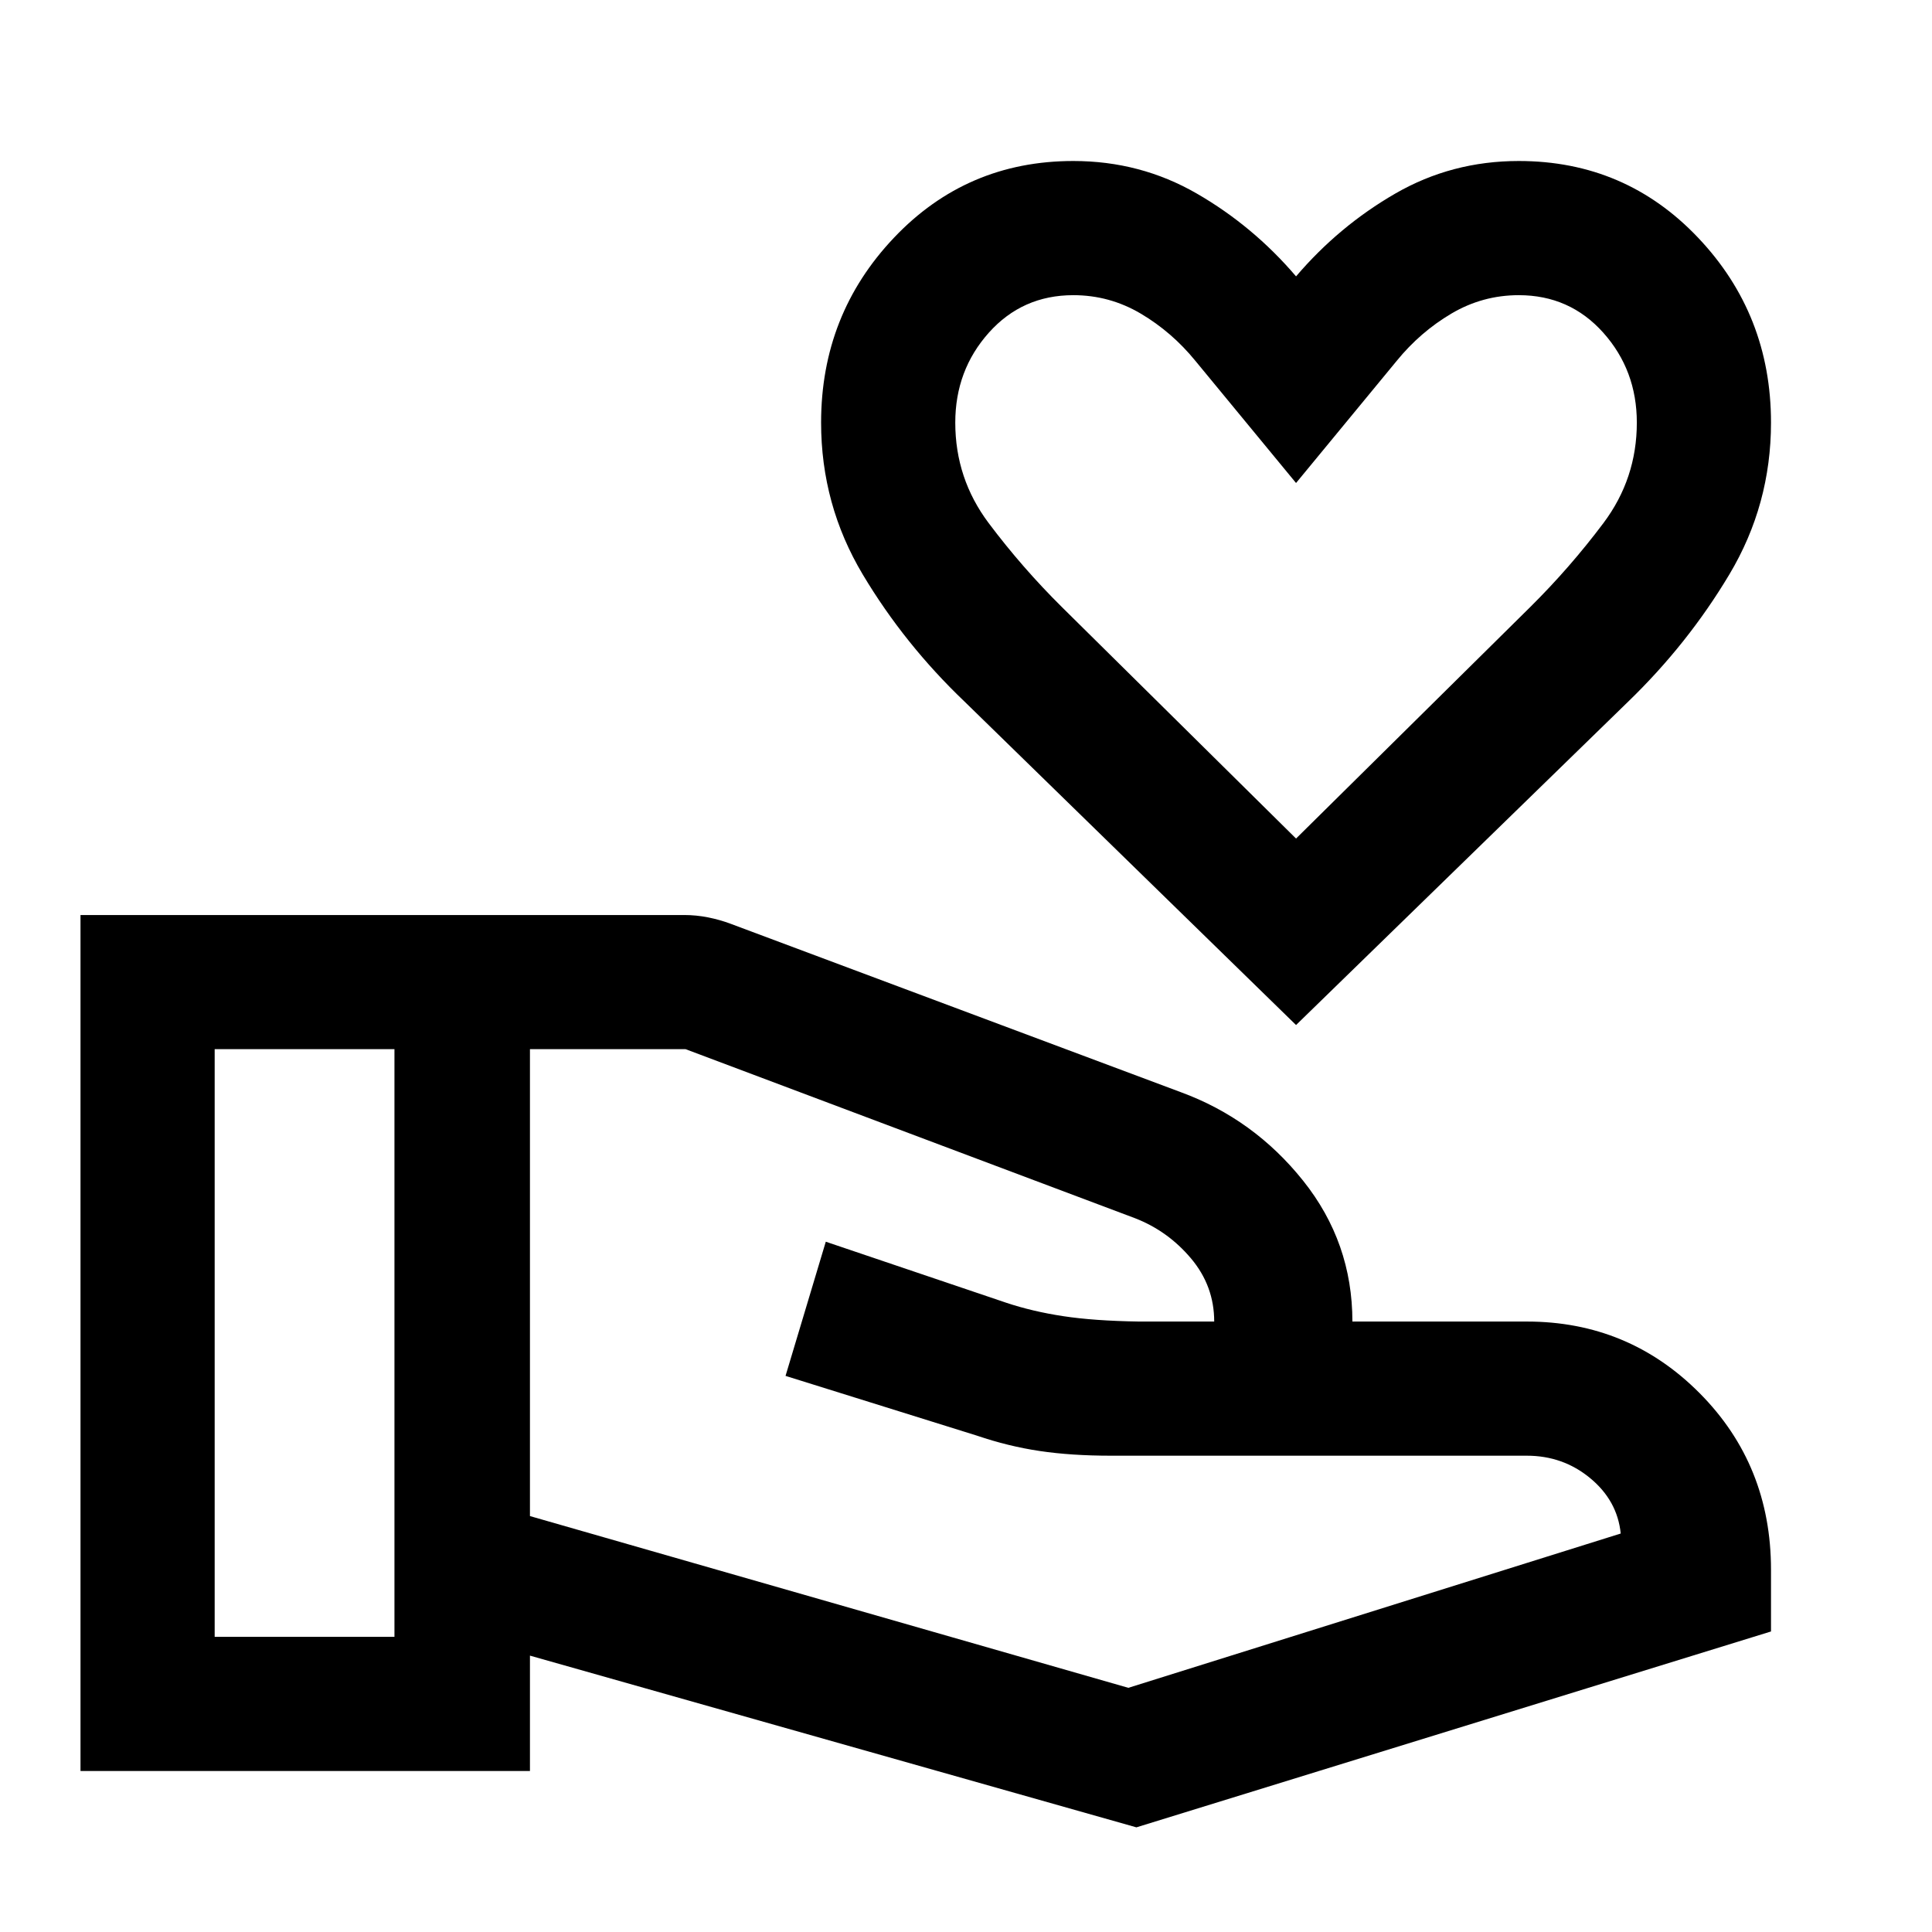
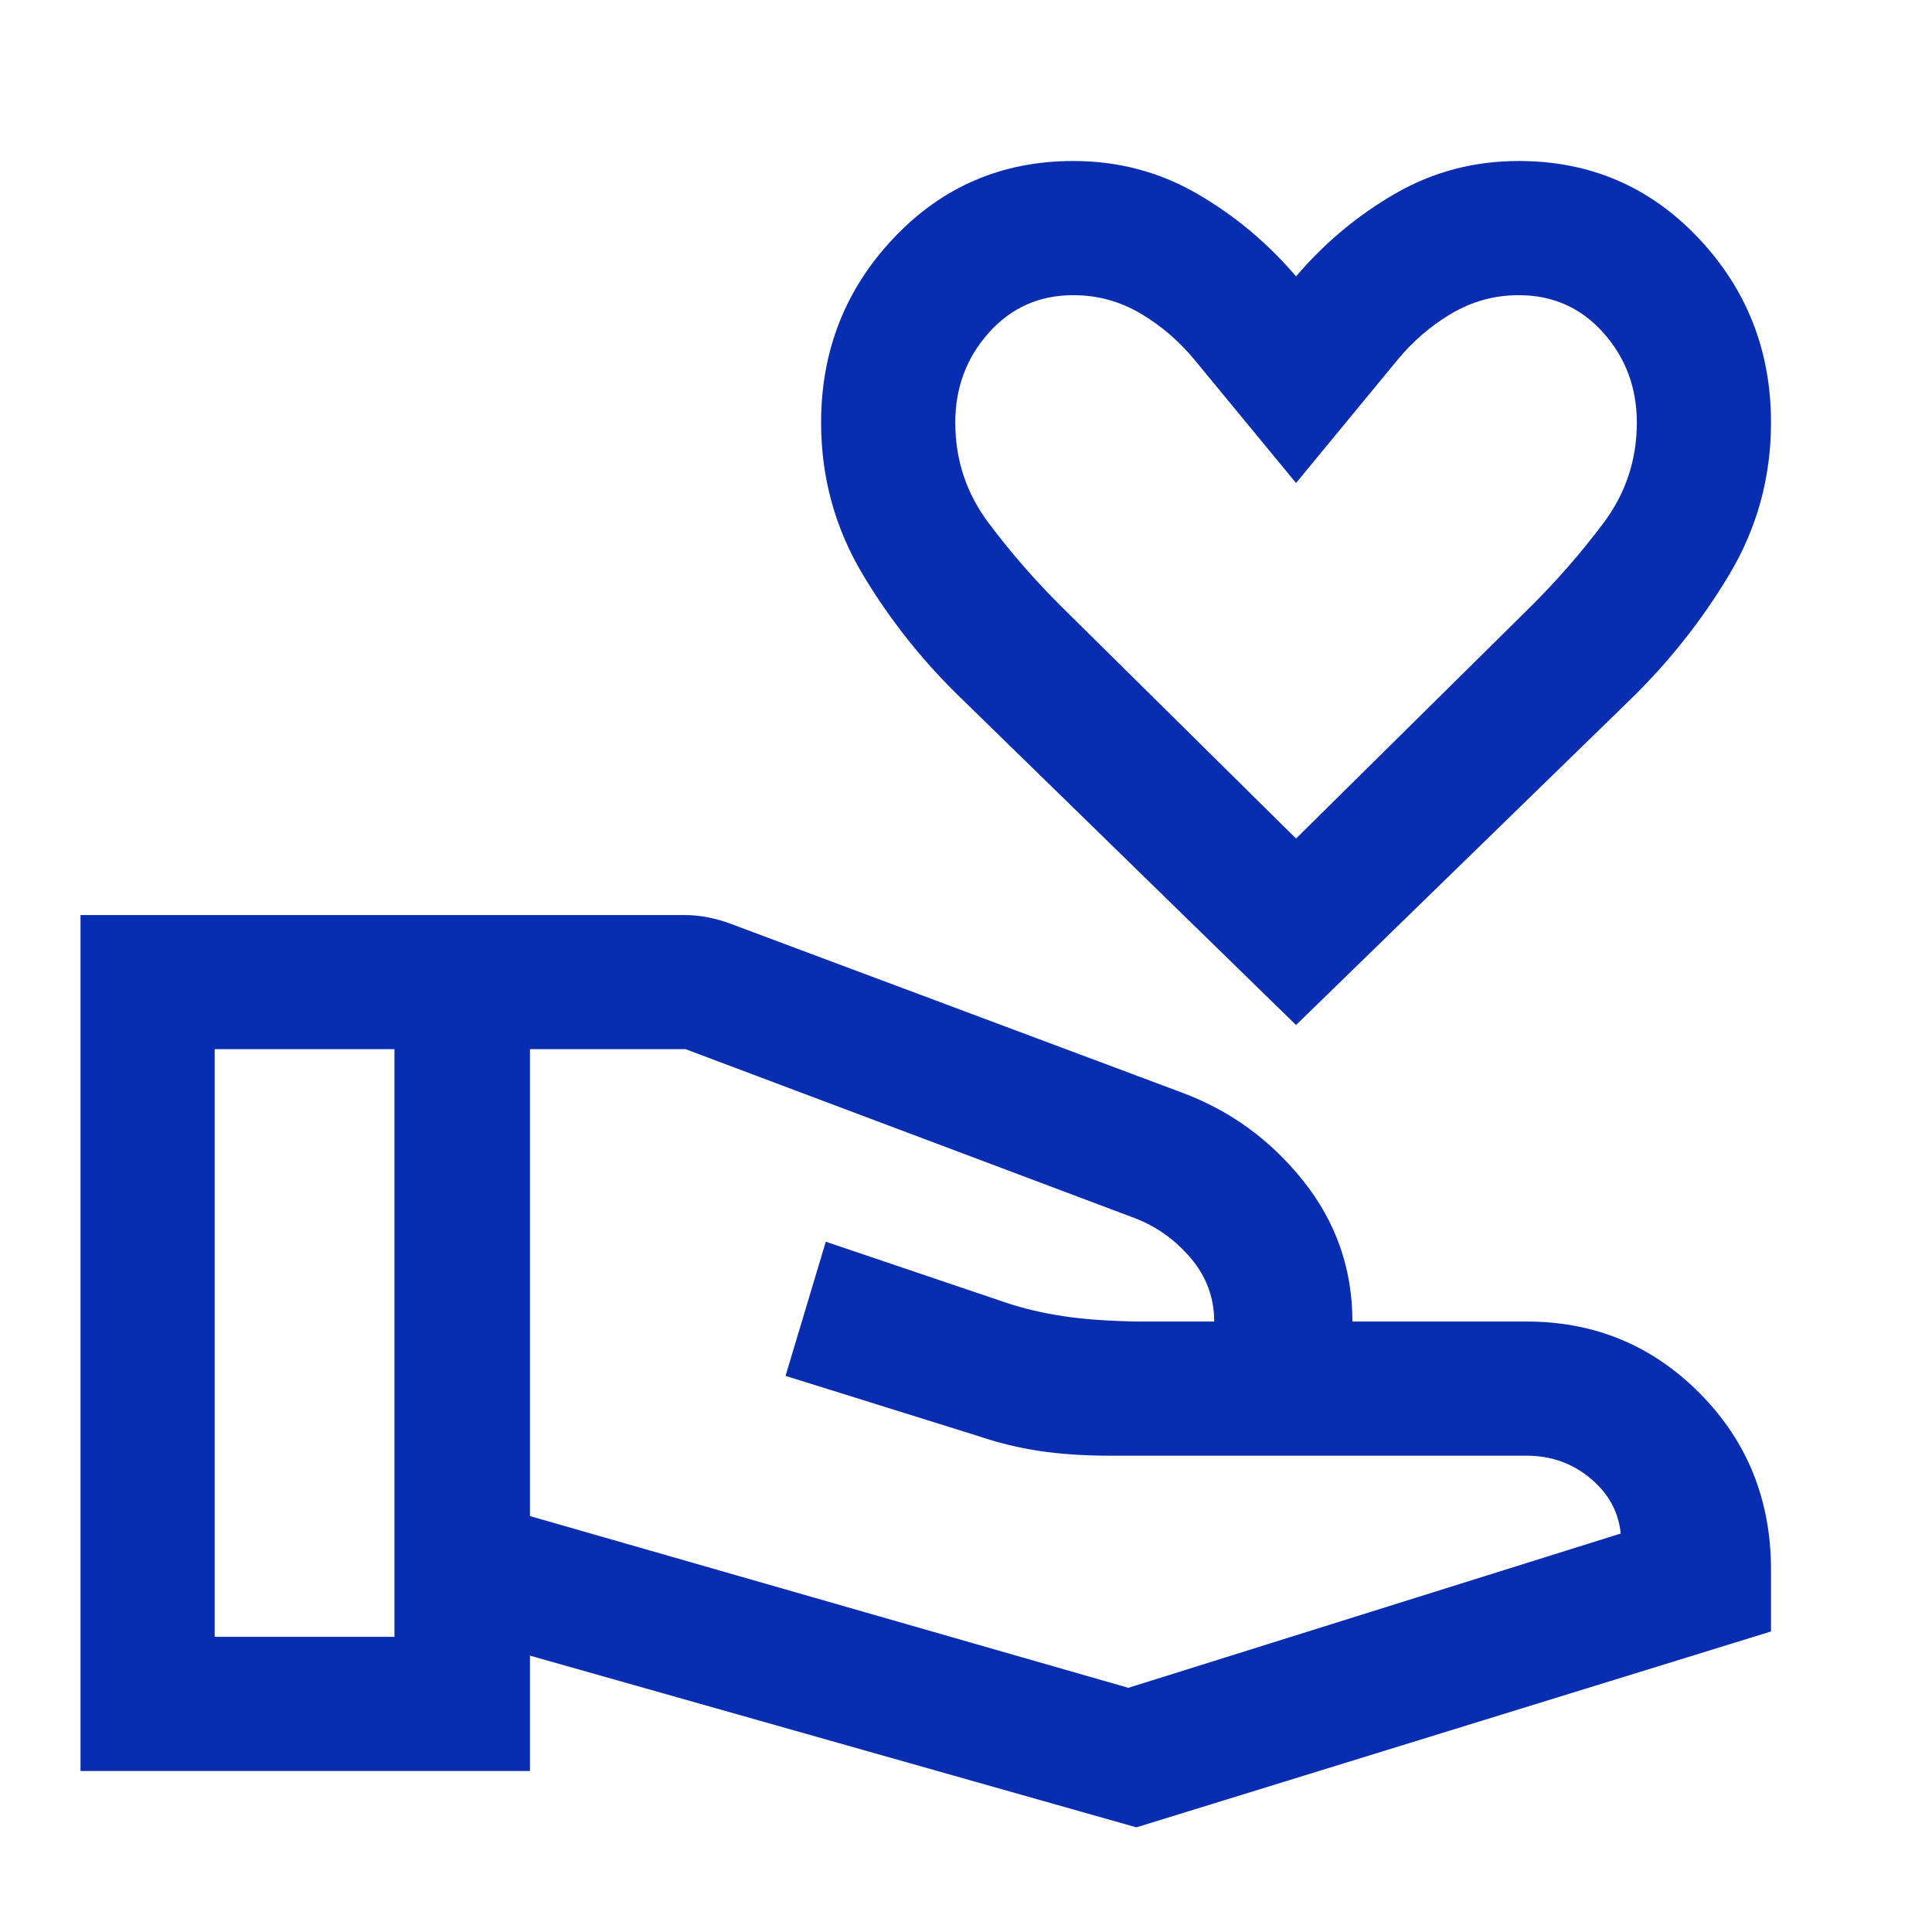
- <svg xmlns="http://www.w3.org/2000/svg" height="40px" viewBox="0 -960 960 960" width="40px" fill="#000000">
+ <svg xmlns="http://www.w3.org/2000/svg" height="40px" viewBox="0 -960 960 960" width="40px" fill="#082DB1">
  <path d="M644-450.67 479.33-611.33q-29.88-28.5-50.6-63.16Q408-709.16 408-750q0-53.67 36.17-91.83Q480.33-880 533.33-880q33.34 0 61.34 16.17 28 16.16 49.33 41.16 21.33-25 49.33-41.16 28-16.17 61.34-16.17 53 0 89.16 38.17Q880-803.67 880-750q0 40.78-20.67 75.39Q838.67-640 809-611.33L644-450.67Zm0-92.66 116.33-115q19.75-19.57 36.38-41.72 16.62-22.14 16.62-49.95 0-26-16.66-44.67-16.67-18.66-42-18.66-18 0-33.5 9.16-15.5 9.17-27.17 23.5L644-720l-50-60.67q-11.67-14.33-27.17-23.5-15.5-9.16-33.5-9.16-25.33 0-42 18.66Q474.67-776 474.67-750q0 27.81 16.62 49.95 16.63 22.15 36.38 41.72l116.33 115ZM263.33-206.67l297.34 85.34L805.33-198q-1.66-16.33-15.16-27.5-13.5-11.17-31.5-11.17H552q-19.67 0-35.33-2.33-15.67-2.33-31.34-7.67l-95-29.66 20-66.67L500-312.67q13 4.34 28.33 6.67 15.34 2.33 37.67 2.67h37.33q0-17.67-11.5-31.34-11.5-13.66-27.83-20l-223.33-84h-77.34v232ZM40-80v-425.33h300q5.89 0 11.78 1.16Q357.67-503 363-501l223.67 83.67q36.33 13.33 60.83 44 24.5 30.66 24.5 70h86.67q50.55 0 85.94 35.66Q880-232 880-180v30.67L564.67-52l-301.34-85.33V-80H40Zm66.67-66.67H196v-292h-89.33v292ZM644-720Z" />
</svg>
